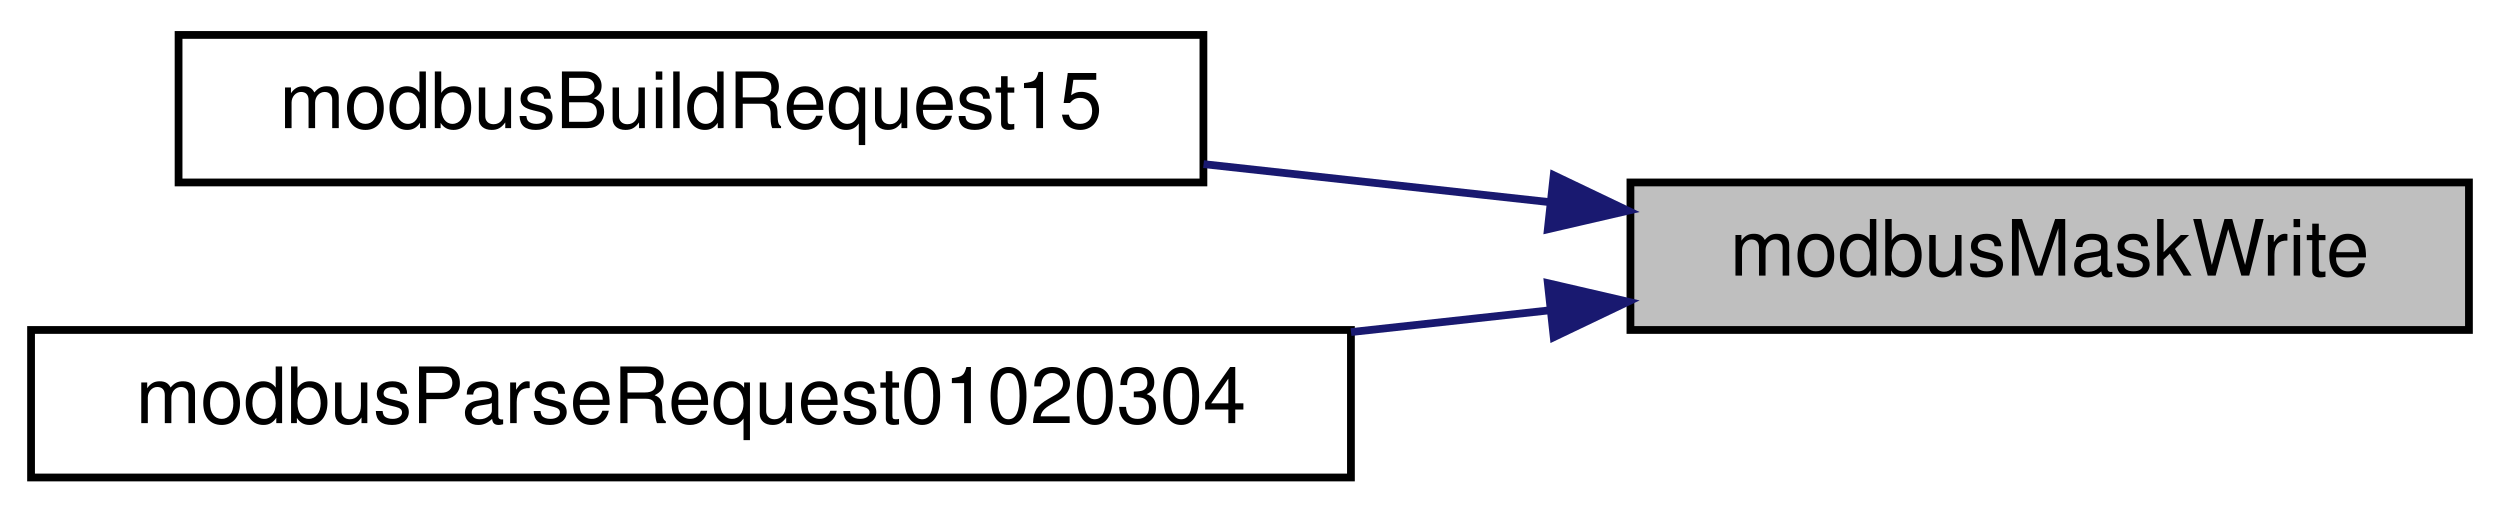
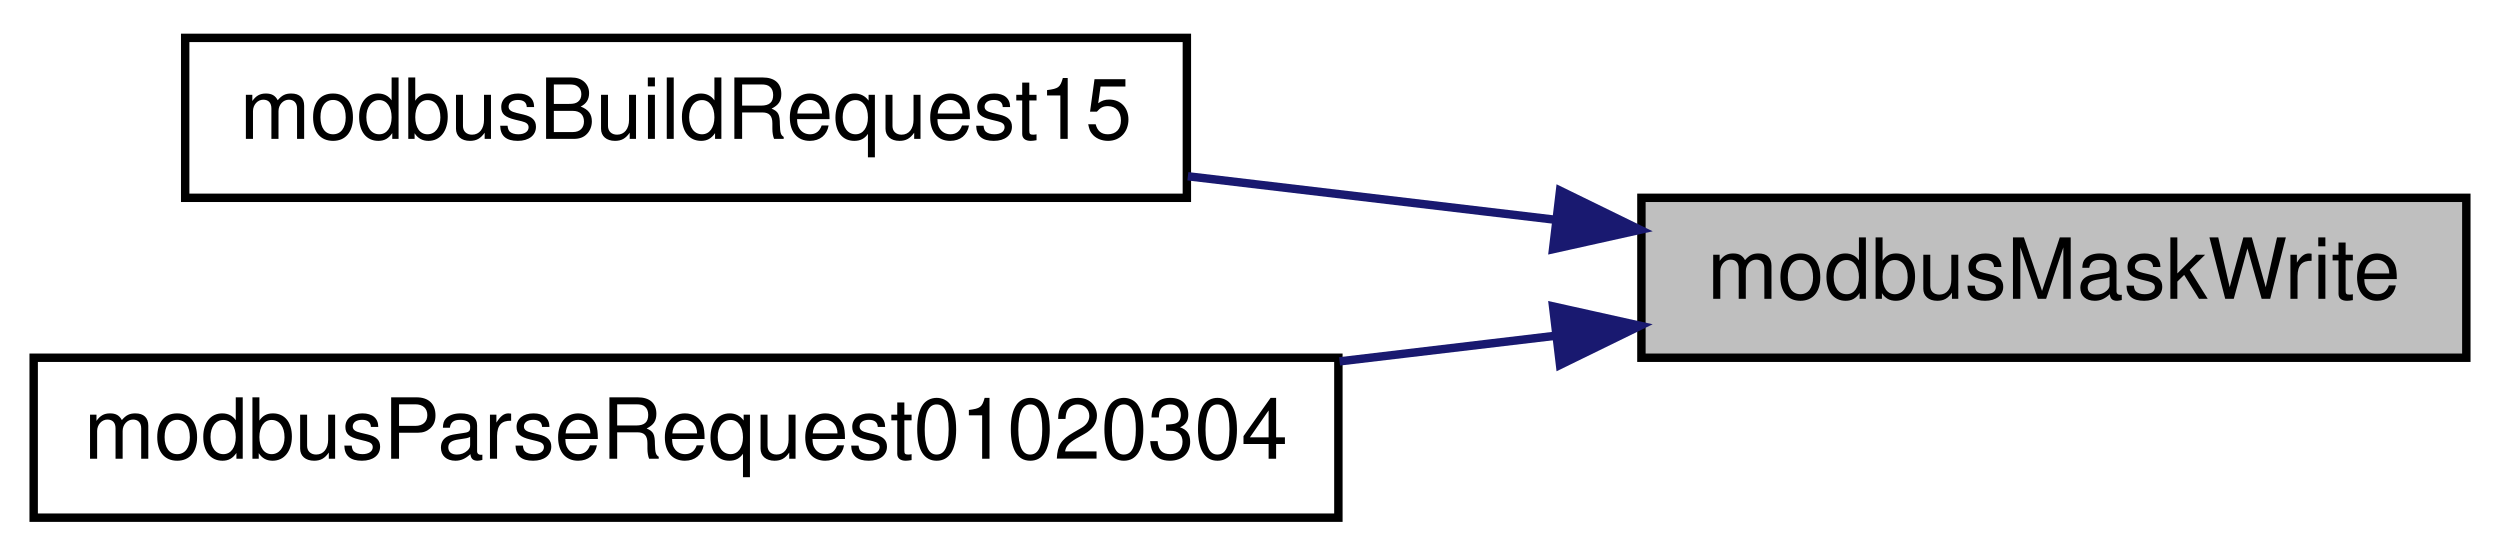
- <svg xmlns="http://www.w3.org/2000/svg" xmlns:xlink="http://www.w3.org/1999/xlink" width="322pt" height="66pt" viewBox="0.00 0.00 322.00 66.00">
+ <svg xmlns="http://www.w3.org/2000/svg" xmlns:xlink="http://www.w3.org/1999/xlink" width="297pt" height="66pt" viewBox="0.00 0.00 297.00 66.00">
  <g id="graph0" class="graph" transform="scale(1 1) rotate(0) translate(4 62)">
    <g id="node1" class="node">
      <g id="a_node1">
        <a xlink:title="Writes n-th bit in an array.">
-           <polygon fill="#bfbfbf" stroke="black" points="206,-19.5 206,-38.5 314,-38.5 314,-19.5 206,-19.5" />
-           <text text-anchor="middle" x="260" y="-26.5" font-family="Helvetica,sans-Serif" font-size="10.00">modbusMaskWrite</text>
+           <polygon fill="#bfbfbf" stroke="black" points="191,-19.5 191,-38.5 289,-38.5 289,-19.5 191,-19.5" />
+           <text text-anchor="middle" x="240" y="-26.5" font-family="Helvetica,sans-Serif" font-size="10.00">modbusMaskWrite</text>
        </a>
      </g>
    </g>
    <g id="node2" class="node">
      <g id="a_node2">
        <a xlink:href="master__func_8h.html#a0870a4601ed4e853673660ce94e6361c" target="_top" xlink:title="Write multiple coils.">
-           <polygon fill="none" stroke="black" points="19,-38.5 19,-57.5 151,-57.5 151,-38.5 19,-38.5" />
-           <text text-anchor="middle" x="85" y="-45.5" font-family="Helvetica,sans-Serif" font-size="10.00">modbusBuildRequest15</text>
+           <polygon fill="none" stroke="black" points="18,-38.5 18,-57.5 137,-57.5 137,-38.5 18,-38.5" />
+           <text text-anchor="middle" x="77.5" y="-45.5" font-family="Helvetica,sans-Serif" font-size="10.00">modbusBuildRequest15</text>
        </a>
      </g>
    </g>
    <g id="edge1" class="edge">
-       <path fill="none" stroke="midnightblue" d="M195.35,-35.99C180.9,-37.58 165.53,-39.27 151.02,-40.86" />
-       <polygon fill="midnightblue" stroke="midnightblue" points="196.12,-39.43 205.68,-34.86 195.36,-32.47 196.12,-39.43" />
+       <path fill="none" stroke="midnightblue" d="M180.71,-35.9C166.52,-37.58 151.33,-39.38 137.12,-41.06" />
+       <polygon fill="midnightblue" stroke="midnightblue" points="181.33,-39.35 190.84,-34.7 180.5,-32.4 181.33,-39.35" />
    </g>
    <g id="node3" class="node">
      <g id="a_node3">
        <a xlink:href="slave__func_8h.html#a070ffd089a641ac5c769dc81bd65a982" target="_top" xlink:title="Handles requests 01, 02, 03 and 04 (Read Multiple XX)">
-           <polygon fill="none" stroke="black" points="0,-0.5 0,-19.5 170,-19.5 170,-0.5 0,-0.5" />
-           <text text-anchor="middle" x="85" y="-7.5" font-family="Helvetica,sans-Serif" font-size="10.00">modbusParseRequest01020304</text>
+           <polygon fill="none" stroke="black" points="0,-0.5 0,-19.5 155,-19.5 155,-0.5 0,-0.5" />
+           <text text-anchor="middle" x="77.5" y="-7.5" font-family="Helvetica,sans-Serif" font-size="10.00">modbusParseRequest01020304</text>
        </a>
      </g>
    </g>
    <g id="edge2" class="edge">
-       <path fill="none" stroke="midnightblue" d="M195.67,-22.04C187.31,-21.13 178.64,-20.17 170.01,-19.23" />
-       <polygon fill="midnightblue" stroke="midnightblue" points="195.36,-25.53 205.68,-23.14 196.12,-18.57 195.36,-25.53" />
+       <path fill="none" stroke="midnightblue" d="M180.85,-22.12C172.49,-21.13 163.79,-20.1 155.14,-19.07" />
+       <polygon fill="midnightblue" stroke="midnightblue" points="180.5,-25.6 190.84,-23.3 181.33,-18.65 180.5,-25.6" />
    </g>
  </g>
</svg>
